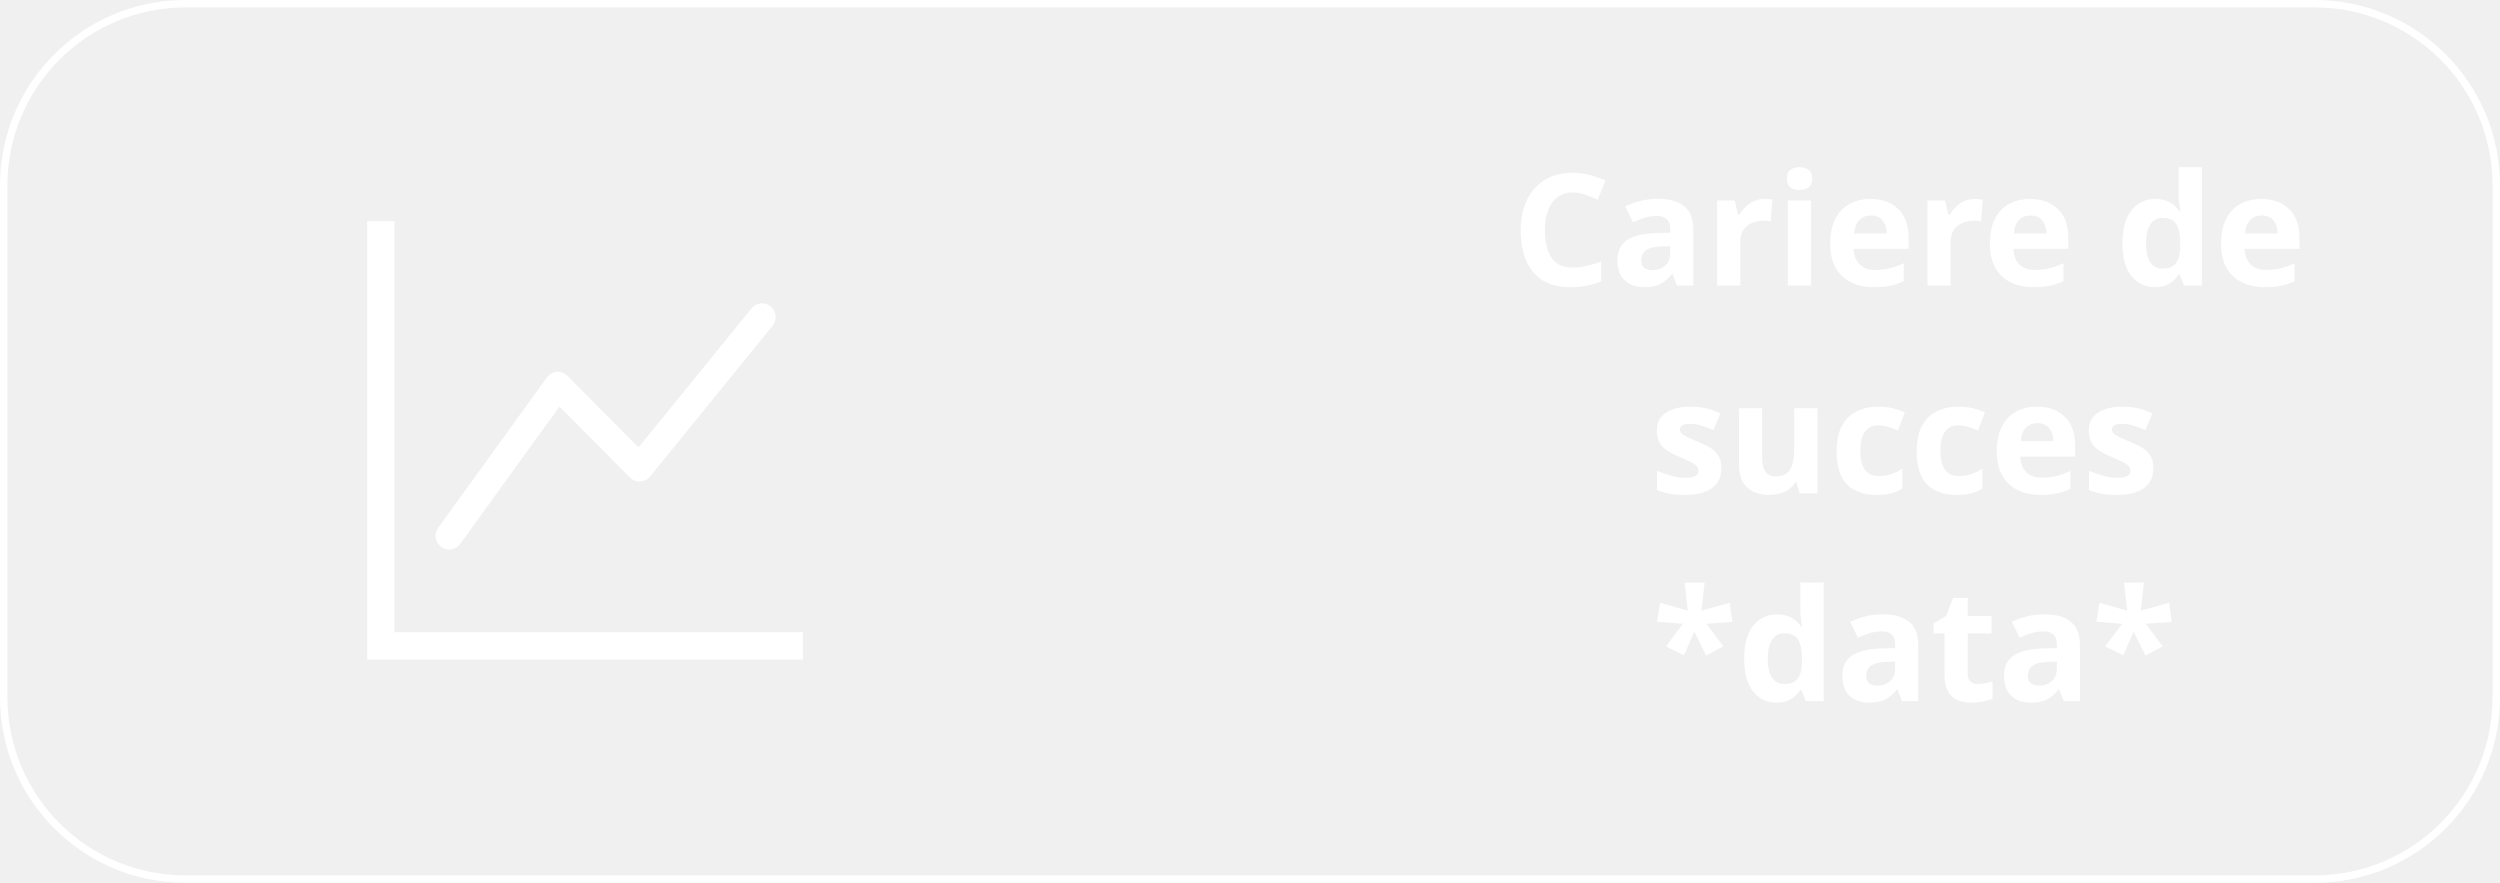
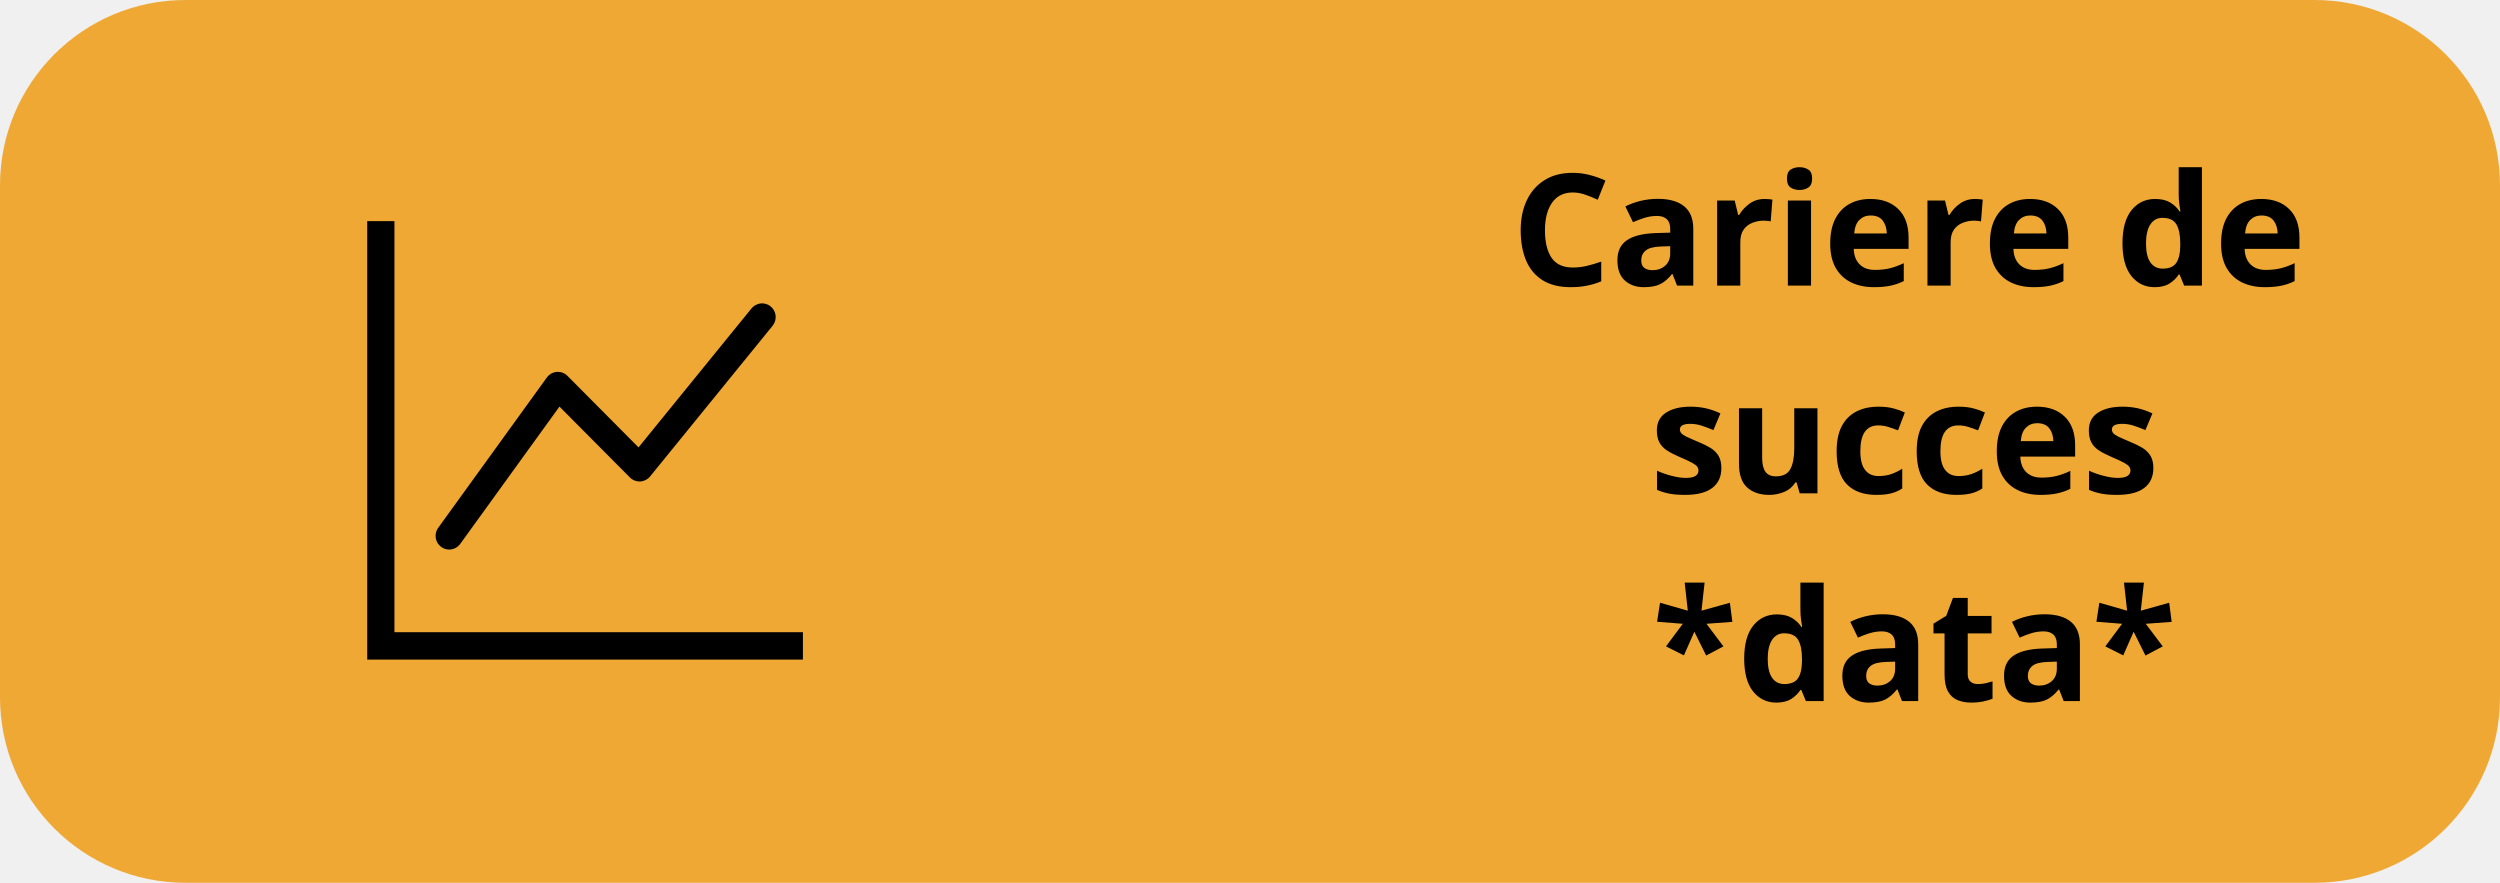
<svg xmlns="http://www.w3.org/2000/svg" width="674" height="238" viewBox="0 0 674 238">
-   <g id="Group_175" data-name="Group 175" transform="translate(-2038 -2522)">
-     <g id="Rectangle_21" data-name="Rectangle 21" transform="translate(2038 2522)" fill="rgba(191,154,65,0)" stroke="#fff" stroke-width="2">
-       <rect width="674" height="238" rx="50" stroke="none" />
-       <rect x="1" y="1" width="672" height="236" rx="49" fill="none" />
+   <g id="im5" transform="translate(-2038 -2522)">
+     <g id="Group_175" data-name="Group 175">
+       <rect id="Rectangle_21" data-name="Rectangle 21" width="674" height="238" rx="50" transform="translate(2038 2522)" fill="#efa834" />
+       <text id="Cariere_de_succes_data_" data-name="Cariere de succes *data*" transform="translate(2419 2554)" font-size="42" font-family="Segoe UI Variable Text" font-weight="700">
+         <tspan x="26.535" y="45">Cariere de </tspan>
+         <tspan x="63.797" y="101">succes</tspan>
+         <tspan x="64.454" y="157">*data*</tspan>
+       </text>
+       <path id="graph-up" d="M0,0H7.342V110.817H117.467V118.2H0ZM108.782,23a3.71,3.71,0,0,1,.514,5.2L76.258,68.832a3.656,3.656,0,0,1-5.433.273L51.832,49.993,24.991,87.131a3.655,3.655,0,0,1-5.045.7,3.709,3.709,0,0,1-.887-5.047L48.426,42.155a3.656,3.656,0,0,1,5.565-.443L73.145,60.993l30.468-37.478A3.655,3.655,0,0,1,108.782,23Z" transform="translate(2137 2581.625)" fill-rule="evenodd" />
    </g>
-     <text id="Cariere_de_succes_data_" data-name="Cariere de succes *data*" transform="translate(2419 2554)" fill="#fff" font-size="42" font-family="SegoeUI-Bold, Segoe UI" font-weight="700">
-       <tspan x="26.535" y="45">Cariere de </tspan>
-       <tspan x="63.797" y="101">succes</tspan>
-       <tspan x="64.454" y="157">*data*</tspan>
-     </text>
-     <path id="graph-up" d="M0,0H7.342V110.817H117.467V118.2H0ZM108.782,23a3.71,3.71,0,0,1,.514,5.2L76.258,68.832a3.656,3.656,0,0,1-5.433.273L51.832,49.993,24.991,87.131a3.655,3.655,0,0,1-5.045.7,3.709,3.709,0,0,1-.887-5.047L48.426,42.155a3.656,3.656,0,0,1,5.565-.443L73.145,60.993l30.468-37.478A3.655,3.655,0,0,1,108.782,23Z" transform="translate(2137 2581.625)" fill="#fff" fill-rule="evenodd" />
  </g>
</svg>
